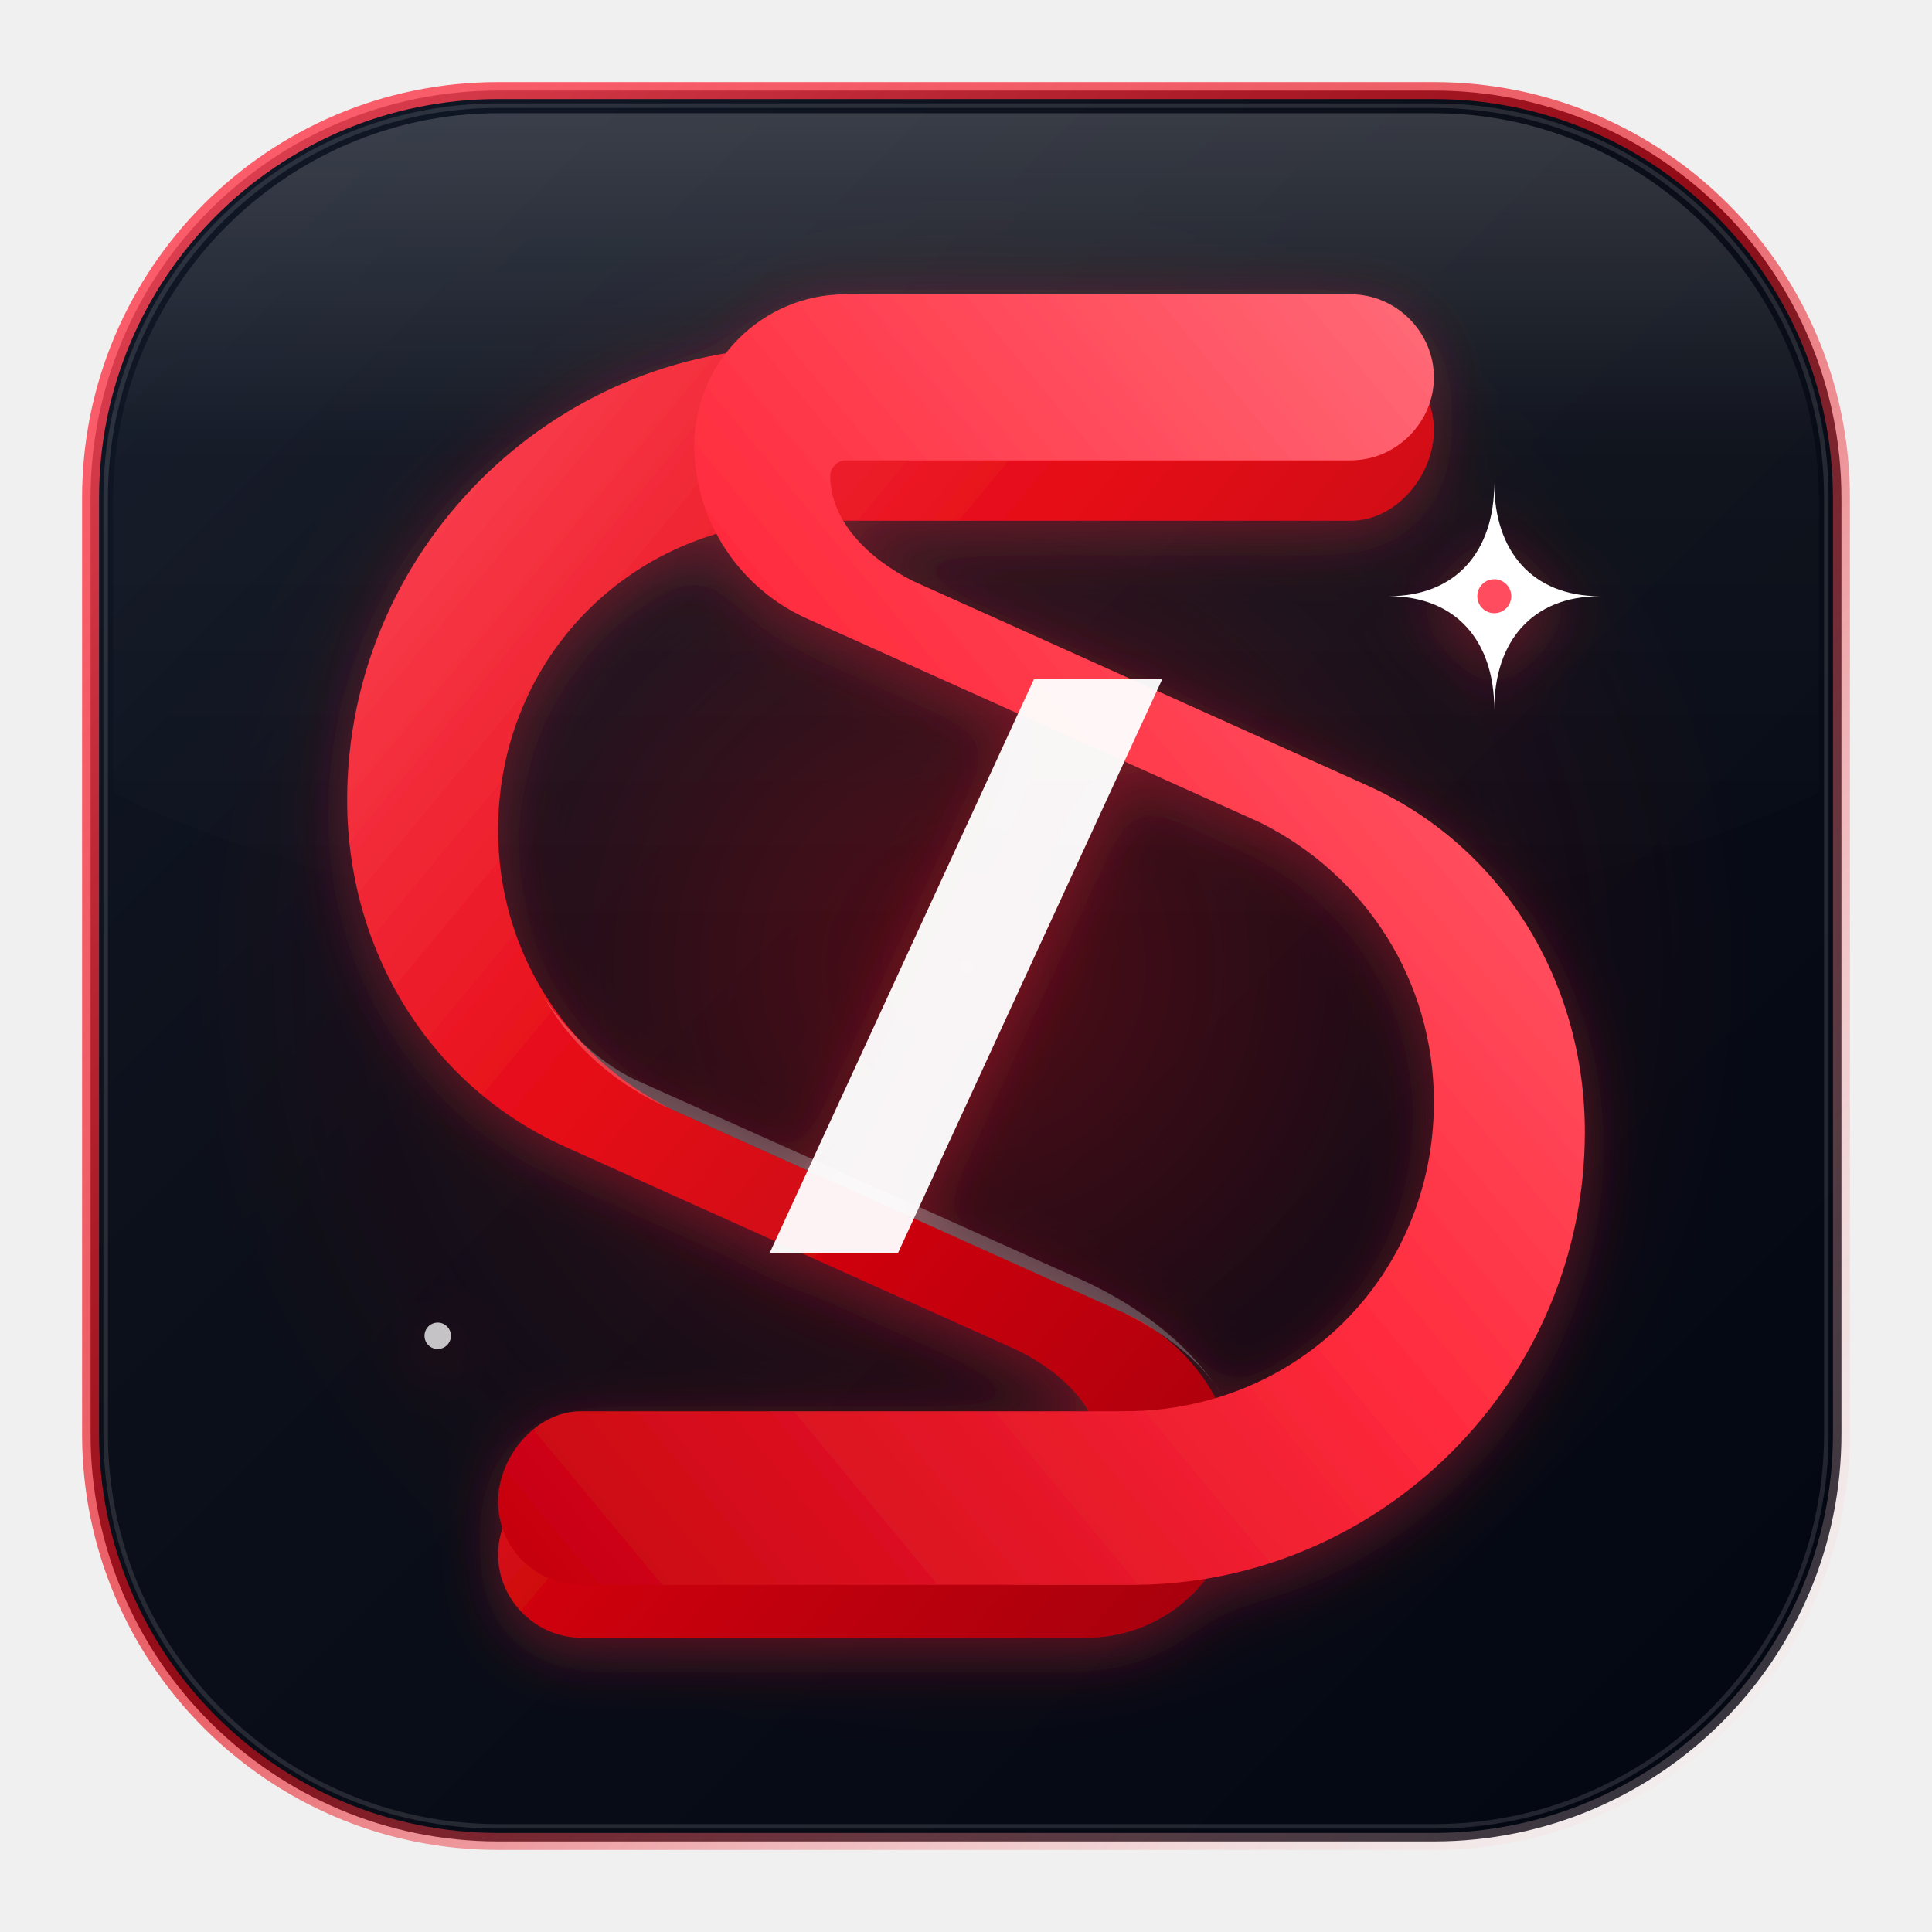
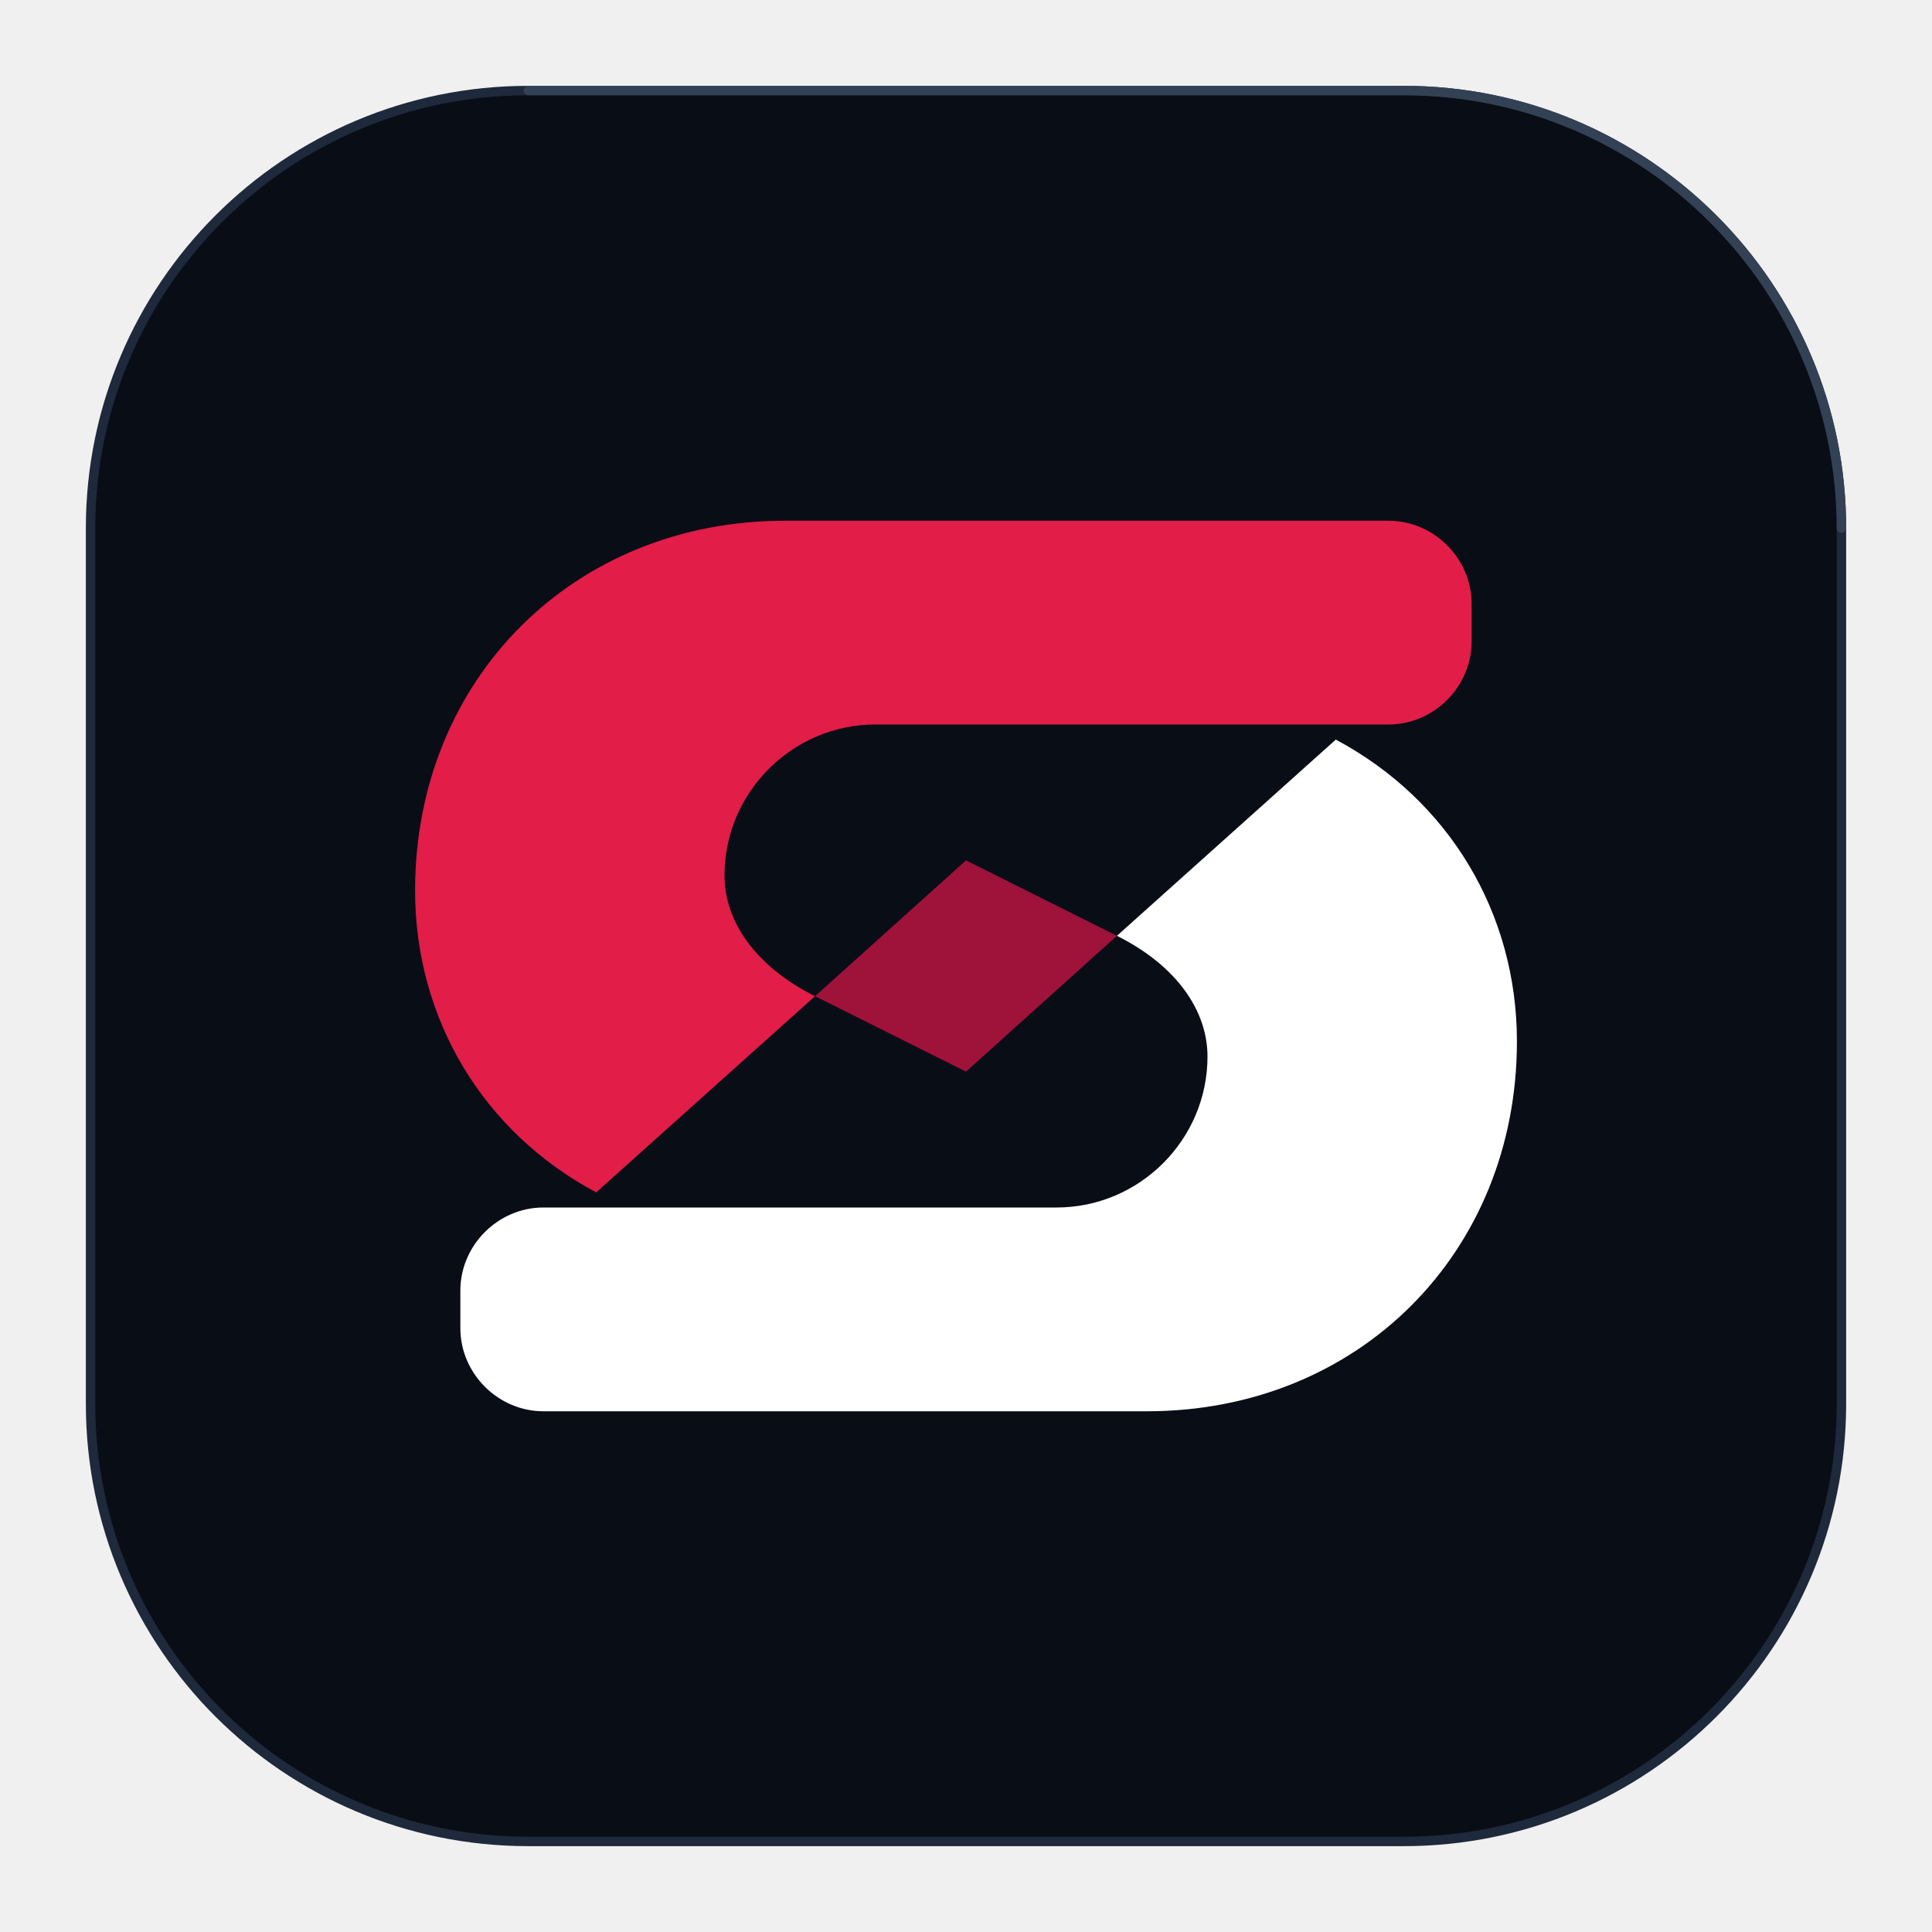
<svg xmlns="http://www.w3.org/2000/svg" viewBox="0 0 512 512" width="512" height="512">
-   <defs>
-     <linearGradient id="bgGrad" x1="0%" y1="0%" x2="100%" y2="100%">
-       <stop offset="0%" stop-color="#111827" />
-       <stop offset="40%" stop-color="#0b0f19" />
-       <stop offset="100%" stop-color="#030712" />
-     </linearGradient>
-     <linearGradient id="redPrimary" x1="0%" y1="0%" x2="100%" y2="100%">
-       <stop offset="0%" stop-color="#ff4d5e" />
-       <stop offset="40%" stop-color="#e50914" />
-       <stop offset="100%" stop-color="#99000a" />
-     </linearGradient>
-     <linearGradient id="redAccent" x1="100%" y1="0%" x2="0%" y2="100%">
-       <stop offset="0%" stop-color="#ff7582" />
-       <stop offset="50%" stop-color="#ff2b3d" />
-       <stop offset="100%" stop-color="#c4000d" />
-     </linearGradient>
-     <linearGradient id="redDeep" x1="0%" y1="0%" x2="0%" y2="100%">
-       <stop offset="0%" stop-color="#b8000b" />
-       <stop offset="100%" stop-color="#660005" />
-     </linearGradient>
-     <linearGradient id="borderGrad" x1="0%" y1="0%" x2="100%" y2="100%">
-       <stop offset="0%" stop-color="#ff4d5e" stop-opacity="0.9" />
-       <stop offset="50%" stop-color="#e50914" stop-opacity="0.6" />
-       <stop offset="100%" stop-color="#ffffff" stop-opacity="0.15" />
-     </linearGradient>
-     <radialGradient id="centerGlow" cx="50%" cy="50%" r="50%">
-       <stop offset="0%" stop-color="#e50914" stop-opacity="0.32" />
-       <stop offset="60%" stop-color="#e50914" stop-opacity="0.08" />
-       <stop offset="100%" stop-color="#e50914" stop-opacity="0" />
-     </radialGradient>
-     <linearGradient id="glassShine" x1="0%" y1="0%" x2="0%" y2="100%">
-       <stop offset="0%" stop-color="#ffffff" stop-opacity="0.18" />
-       <stop offset="40%" stop-color="#ffffff" stop-opacity="0.03" />
-       <stop offset="100%" stop-color="#ffffff" stop-opacity="0" />
-     </linearGradient>
-     <filter id="dropShadow" x="-20%" y="-20%" width="140%" height="140%">
-       <feDropShadow dx="0" dy="16" stdDeviation="24" flood-color="#e50914" flood-opacity="0.45" />
-     </filter>
-     <filter id="glyphShadow" x="-30%" y="-30%" width="160%" height="160%">
-       <feDropShadow dx="0" dy="10" stdDeviation="16" flood-color="#000000" flood-opacity="0.6" />
-       <feDropShadow dx="0" dy="4" stdDeviation="8" flood-color="#ff2b3d" flood-opacity="0.35" />
-     </filter>
-   </defs>
-   <rect x="24" y="24" width="464" height="464" rx="108" fill="url(#bgGrad)" />
-   <rect x="24" y="24" width="464" height="464" rx="108" fill="none" stroke="url(#borderGrad)" stroke-width="4.5" />
-   <rect x="28" y="28" width="456" height="456" rx="104" fill="none" stroke="#ffffff" stroke-width="1.2" stroke-opacity="0.12" />
-   <circle cx="256" cy="256" r="210" fill="url(#centerGlow)" />
-   <path d="M 30,132 C 30,76 76,30 132,30 L 380,30 C 436,30 482,76 482,132 L 482,210 C 420,240 320,250 256,250 C 180,250 90,240 30,210 Z" fill="url(#glassShine)" />
-   <g filter="url(#glyphShadow)">
-     <path d="M 358,138               L 214,138               C 168,138 132,174 132,220               C 132,252 150,280 178,294               L 298,348               C 316,356 328,374 328,394               C 328,416 310,434 288,434               L 154,434               C 142,434 132,424 132,412               C 132,400 142,390 154,390               L 288,390               C 290,390 292,388 292,386               C 292,374 282,364 270,358               L 150,304               C 114,288 92,252 92,212               C 92,146 146,92 212,92               L 358,92               C 370,92 380,102 380,114               C 380,126 370,138 358,138 Z" fill="url(#redPrimary)" />
-     <path d="M 154,374               L 298,374               C 344,374 380,338 380,292               C 380,260 362,232 334,218               L 214,164               C 196,156 184,138 184,118               C 184,96 202,78 224,78               L 358,78               C 370,78 380,88 380,100               C 380,112 370,122 358,122               L 224,122               C 222,122 220,124 220,126               C 220,138 230,148 242,154               L 362,208               C 398,224 420,260 420,300               C 420,366 366,420 300,420               L 154,420               C 142,420 132,410 132,398               C 132,386 142,374 154,374 Z" fill="url(#redAccent)" />
-     <path d="M 178,294 L 298,348 C 308,353 318,360 324,370 C 314,354 298,344 284,338 L 168,286 C 158,281 150,273 144,264 C 152,278 164,288 178,294 Z" fill="#ffffff" opacity="0.22" />
-     <polygon points="274,180 308,180 238,332 204,332" fill="#ffffff" opacity="0.95" />
-     <path d="M 396,128               C 396,146 406,158 424,158               C 406,158 396,170 396,188               C 396,170 386,158 368,158               C 386,158 396,146 396,128 Z" fill="#ffffff" />
-     <circle cx="396" cy="158" r="4.5" fill="#ff4d5e" />
-     <circle cx="116" cy="354" r="3.5" fill="#ffffff" opacity="0.75" />
-   </g>
+   <rect x="24" y="24" width="464" height="464" rx="116" fill="#090d16" />
+   <rect x="24" y="24" width="464" height="464" rx="116" fill="none" stroke="#1e293b" stroke-width="2.5" />
+   <path d="M 140,24 L 372,24 C 436,24 488,76 488,140" fill="none" stroke="#334155" stroke-width="2.5" stroke-linecap="round" />
+   <path d="M 368,138             L 208,138             C 152,138 110,180 110,236             C 110,270 128,300 158,316             L 216,264             C 200,256 192,244 192,232             C 192,210 210,192 232,192             L 368,192             C 380,192 390,182 390,170             L 390,160             C 390,148 380,138 368,138 Z" fill="#e11d48" />
+   <path d="M 144,374             L 304,374             C 360,374 402,332 402,276             C 402,242 384,212 354,196             L 296,248             C 312,256 320,268 320,280             C 320,302 302,320 280,320             L 144,320             C 132,320 122,330 122,342             L 122,352             C 122,364 132,374 144,374 Z" fill="#ffffff" />
+   <polygon points="216,264 256,228 296,248 256,284" fill="#9f1239" />
</svg>
